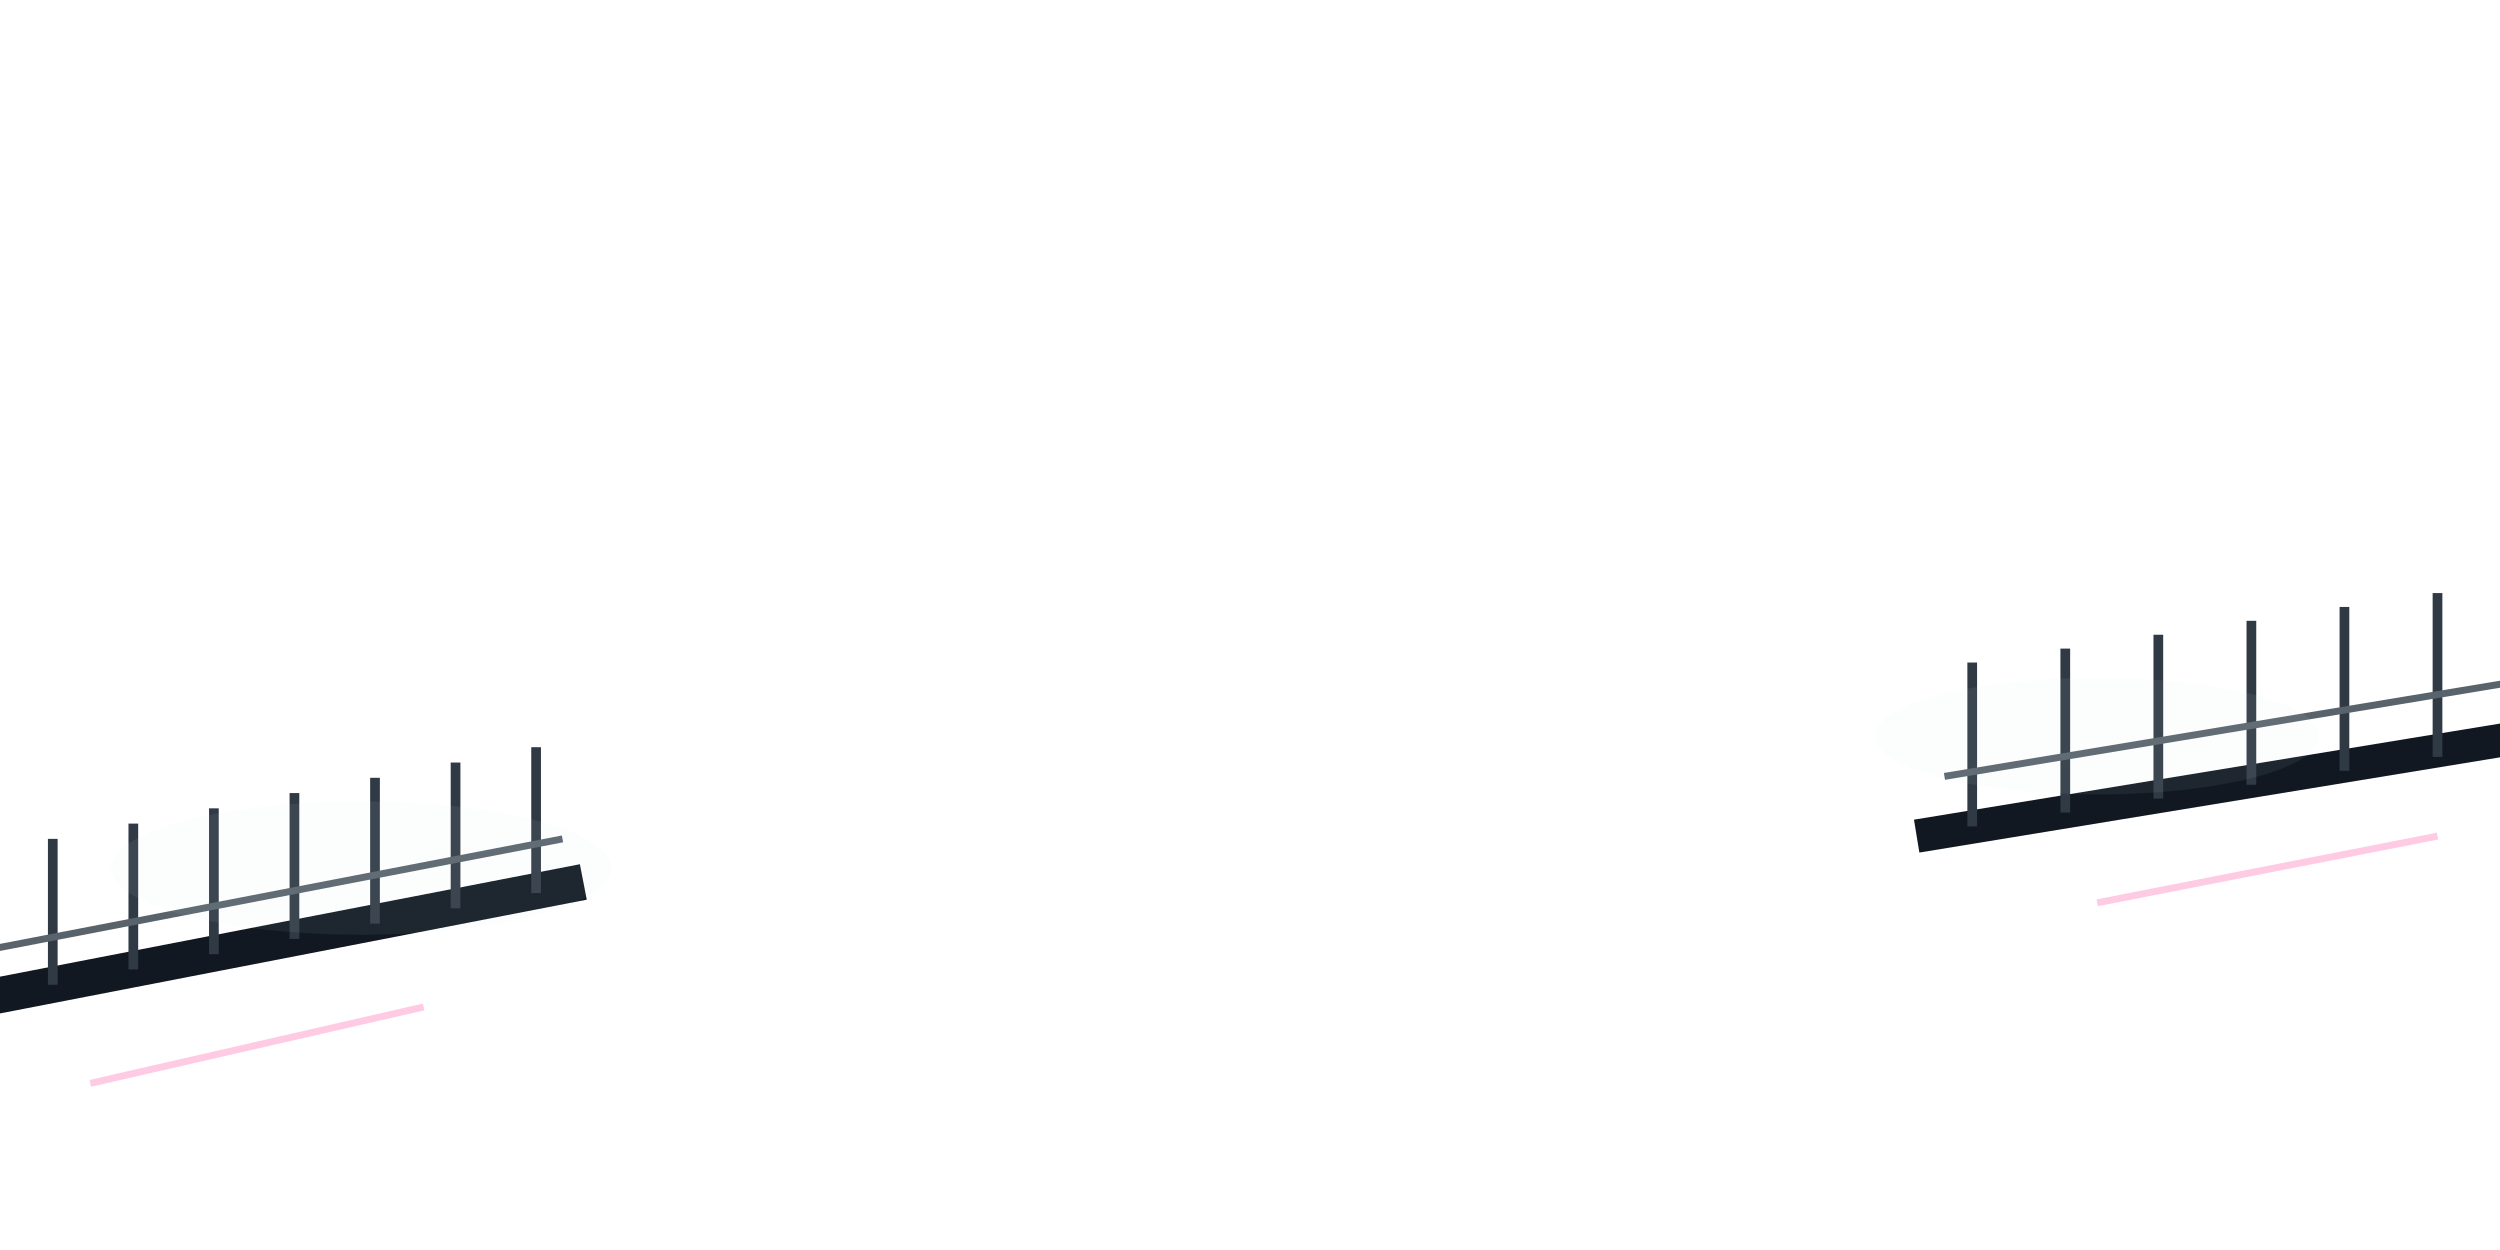
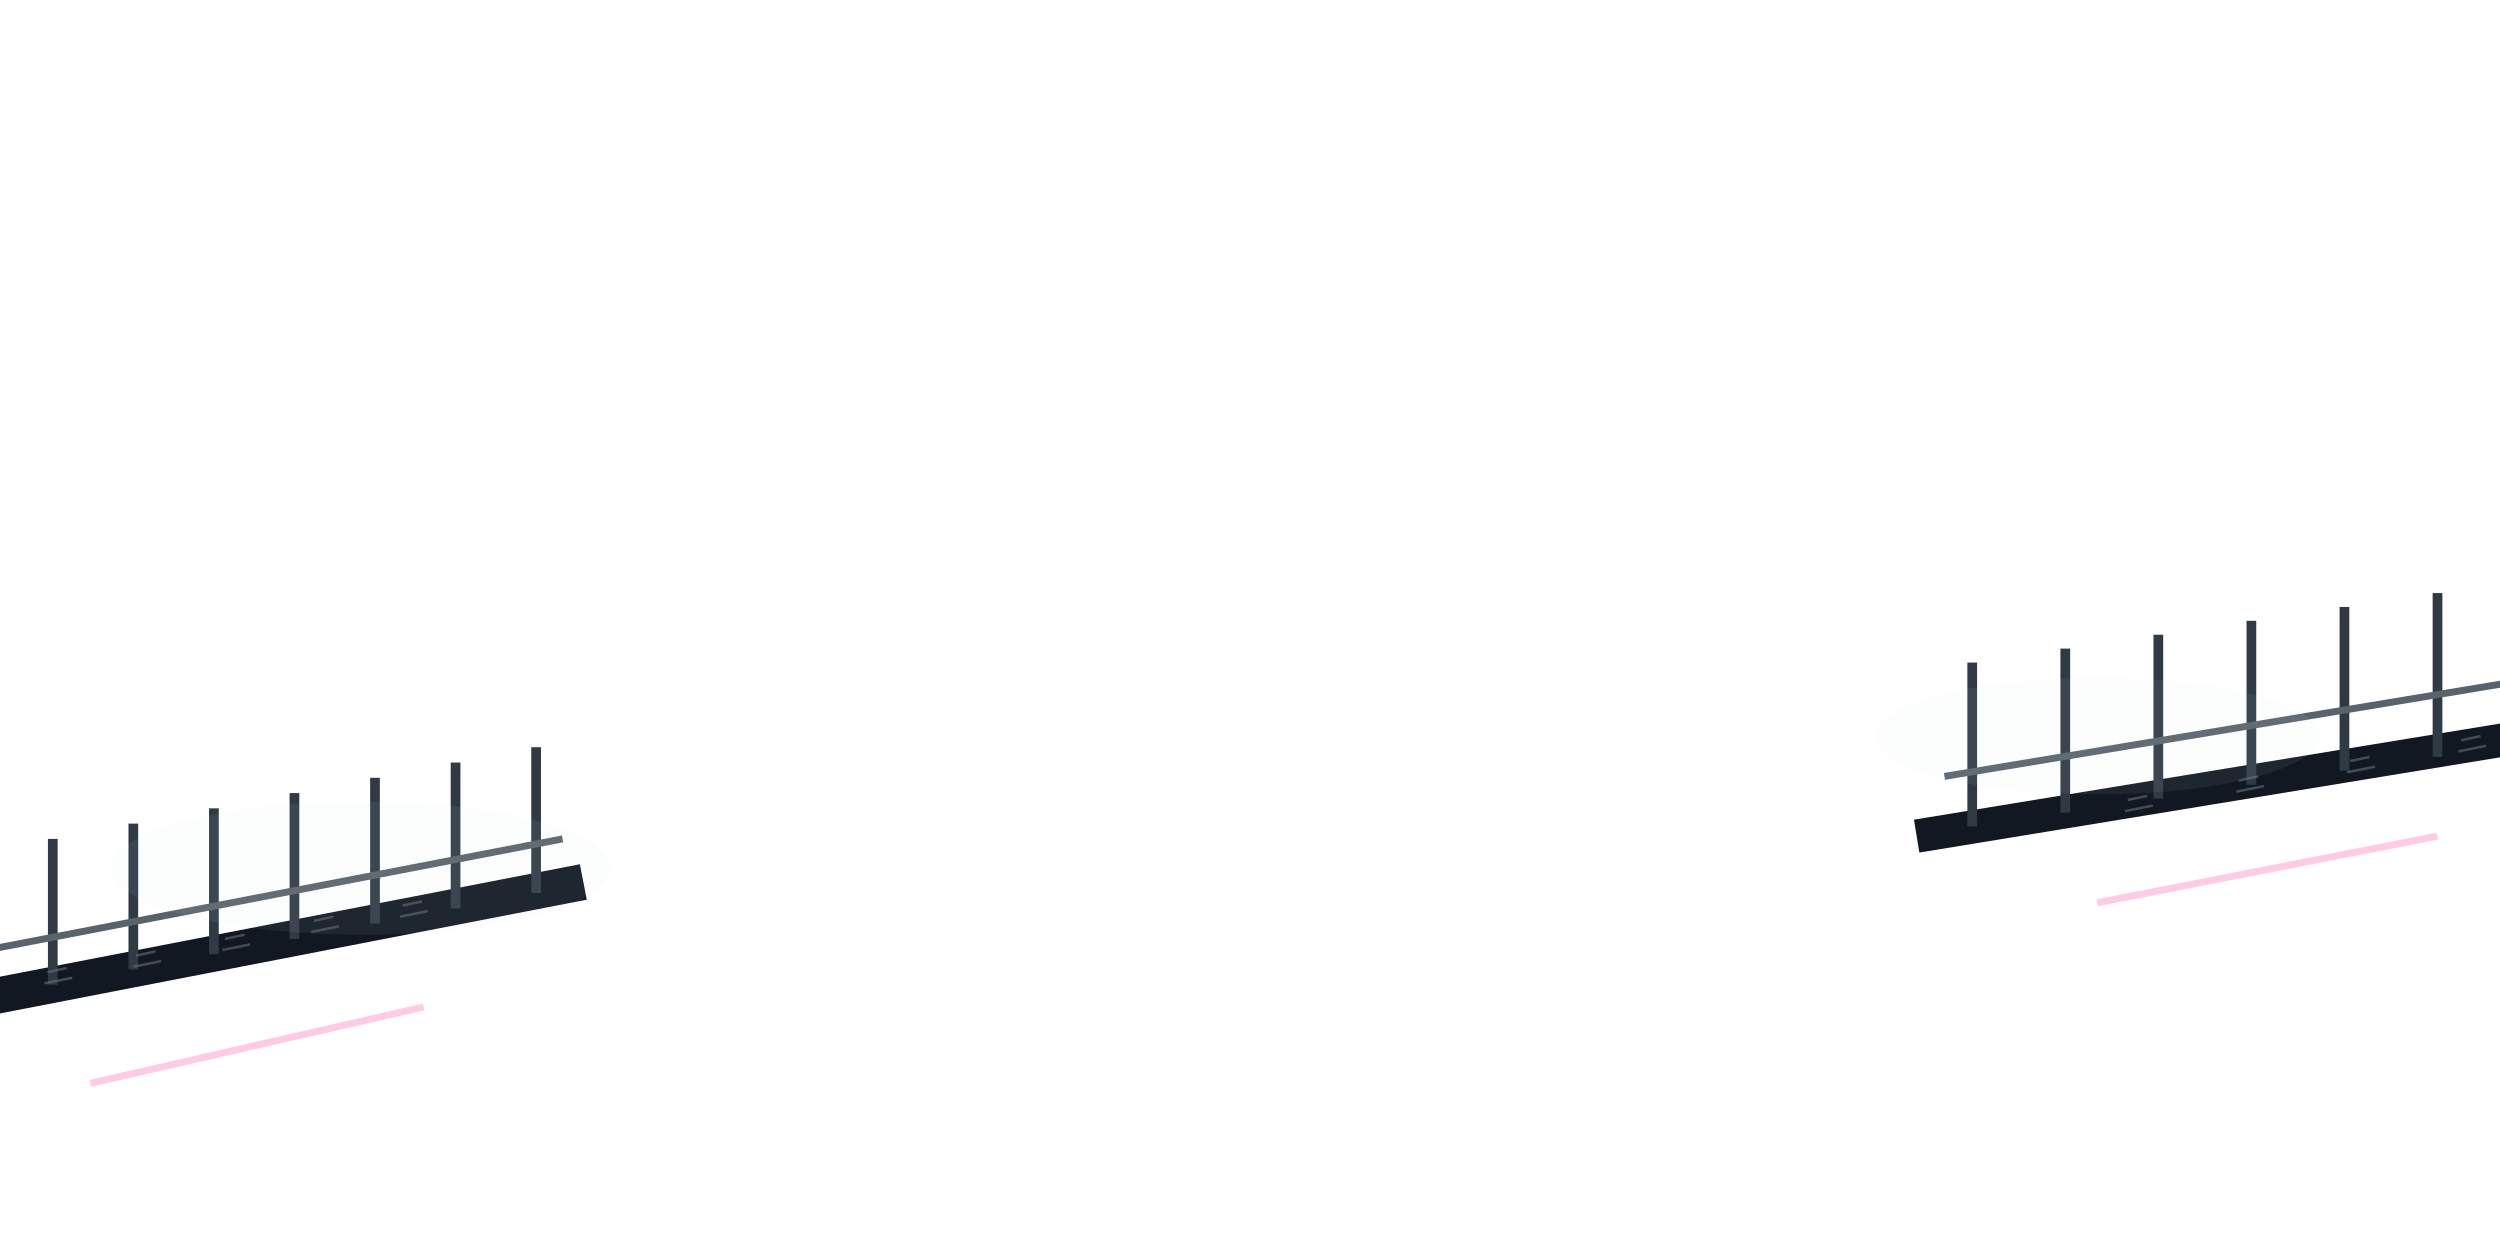
<svg xmlns="http://www.w3.org/2000/svg" width="1800" height="900">
  <g fill="none" stroke-linejoin="round">
    <path d="M-70 730L420 635" stroke="#111821" stroke-width="26" />
    <path d="M1380 602L1880 520" stroke="#111821" stroke-width="24" />
    <g stroke="#303a45" stroke-width="7">
      <path d="M-20 720v-105" />
      <path d="M38 709v-105" />
      <path d="M96 698v-105" />
      <path d="M154 687v-105" />
      <path d="M212 676v-105" />
      <path d="M270 665v-105" />
      <path d="M328 654v-105" />
      <path d="M386 643v-105" />
      <path d="M1420 595v-118" />
      <path d="M1487 585v-118" />
      <path d="M1554 575v-118" />
      <path d="M1621 565v-118" />
      <path d="M1688 555v-118" />
      <path d="M1755 545v-118" />
      <path d="M1822 535v-118" />
    </g>
    <path d="M-20 686L405 604M1400 559L1840 486" stroke="#59636c" stroke-width="5" />
    <path d="M65 780l240-55M1510 650l245-48" stroke="#ff4fa3" stroke-opacity=".3" stroke-width="5" />
  </g>
  <g fill="#cfe9ef" opacity=".07">
    <ellipse cx="260" cy="625" rx="180" ry="48" />
    <ellipse cx="1510" cy="530" rx="160" ry="42" />
  </g>
+   <g fill="none" stroke="#677783" stroke-width="1.8" opacity=".55">
+     <path d="M32 708l20-4m-18-4l14-3" />
+     <path d="M96 696l20-4m-18-4l14-3" />
+     <path d="M160 684l20-4m-18-4l14-3" />
+     <path d="M224 671l20-4m-18-4l14-3" />
+     <path d="M288 660l20-4m-18-4l14-3" />
+     <path d="M1530 584l20-4m-18-4l14-3" />
+     <path d="M1610 570l20-4m-18-4l14-3" />
+     <path d="M1690 556l20-4m-18-4l14-3" />
+     <path d="M1770 541l20-4m-18-4l14-3" />
+   </g>
</svg>
